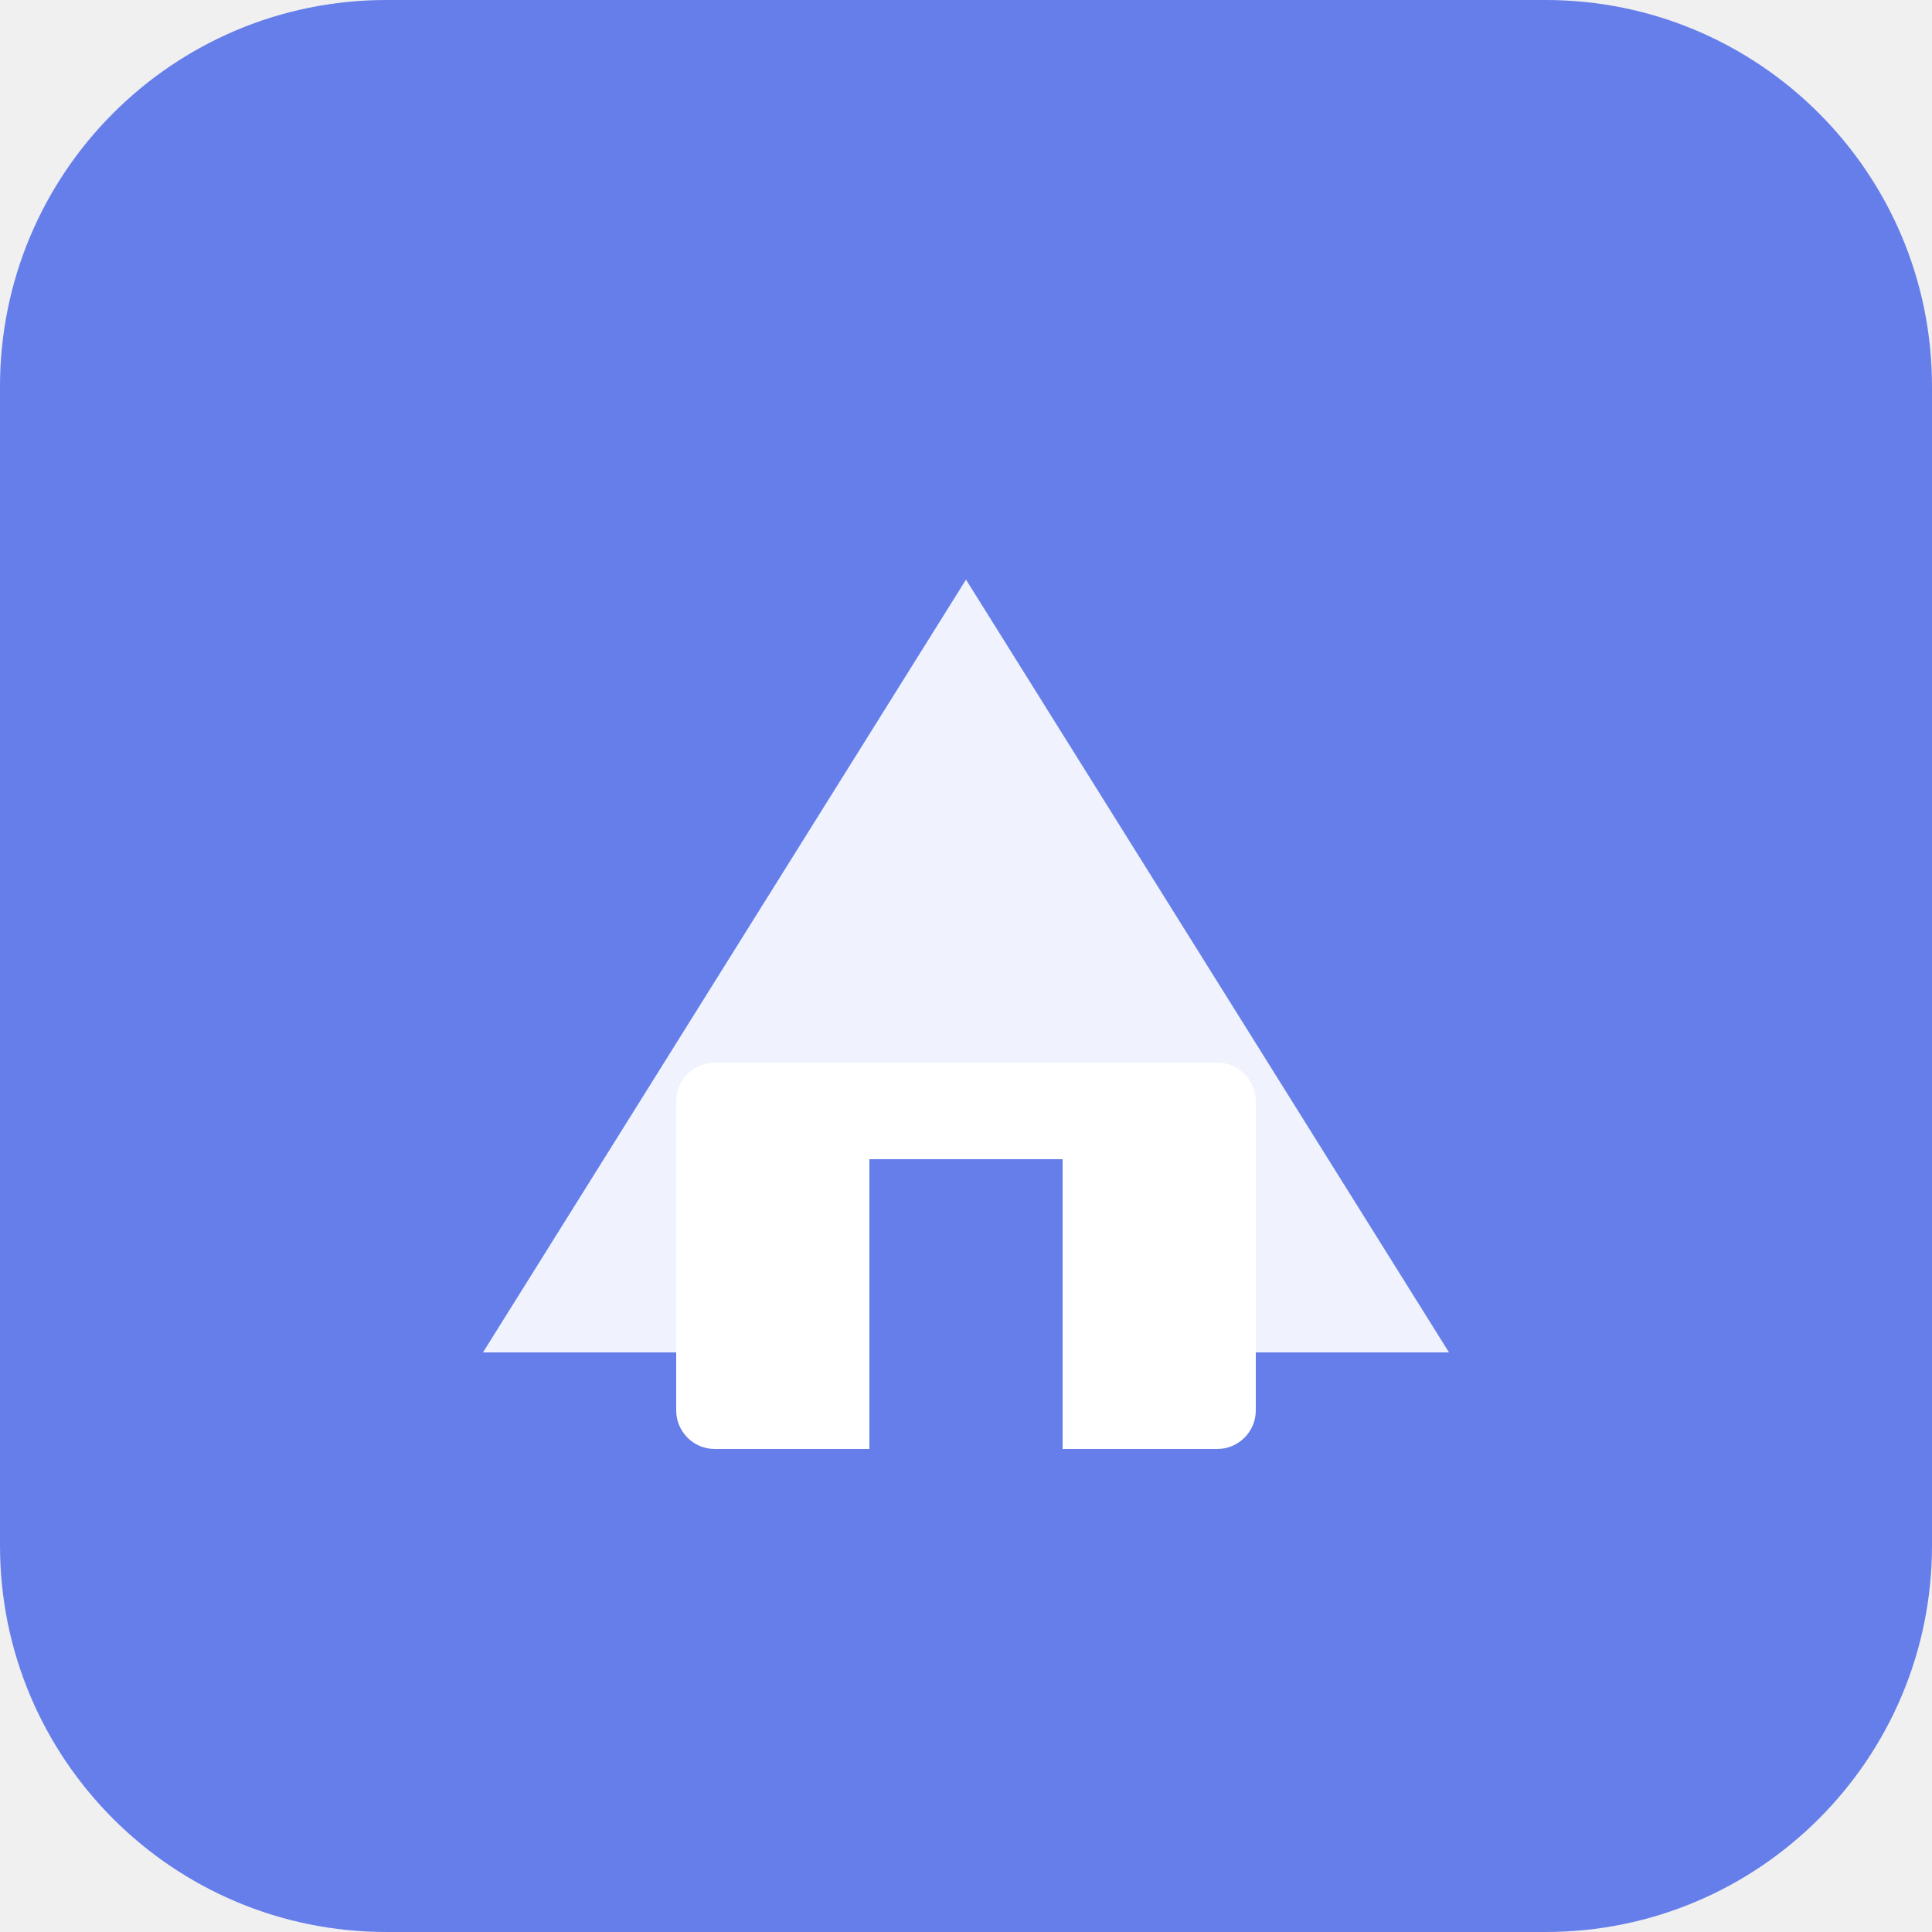
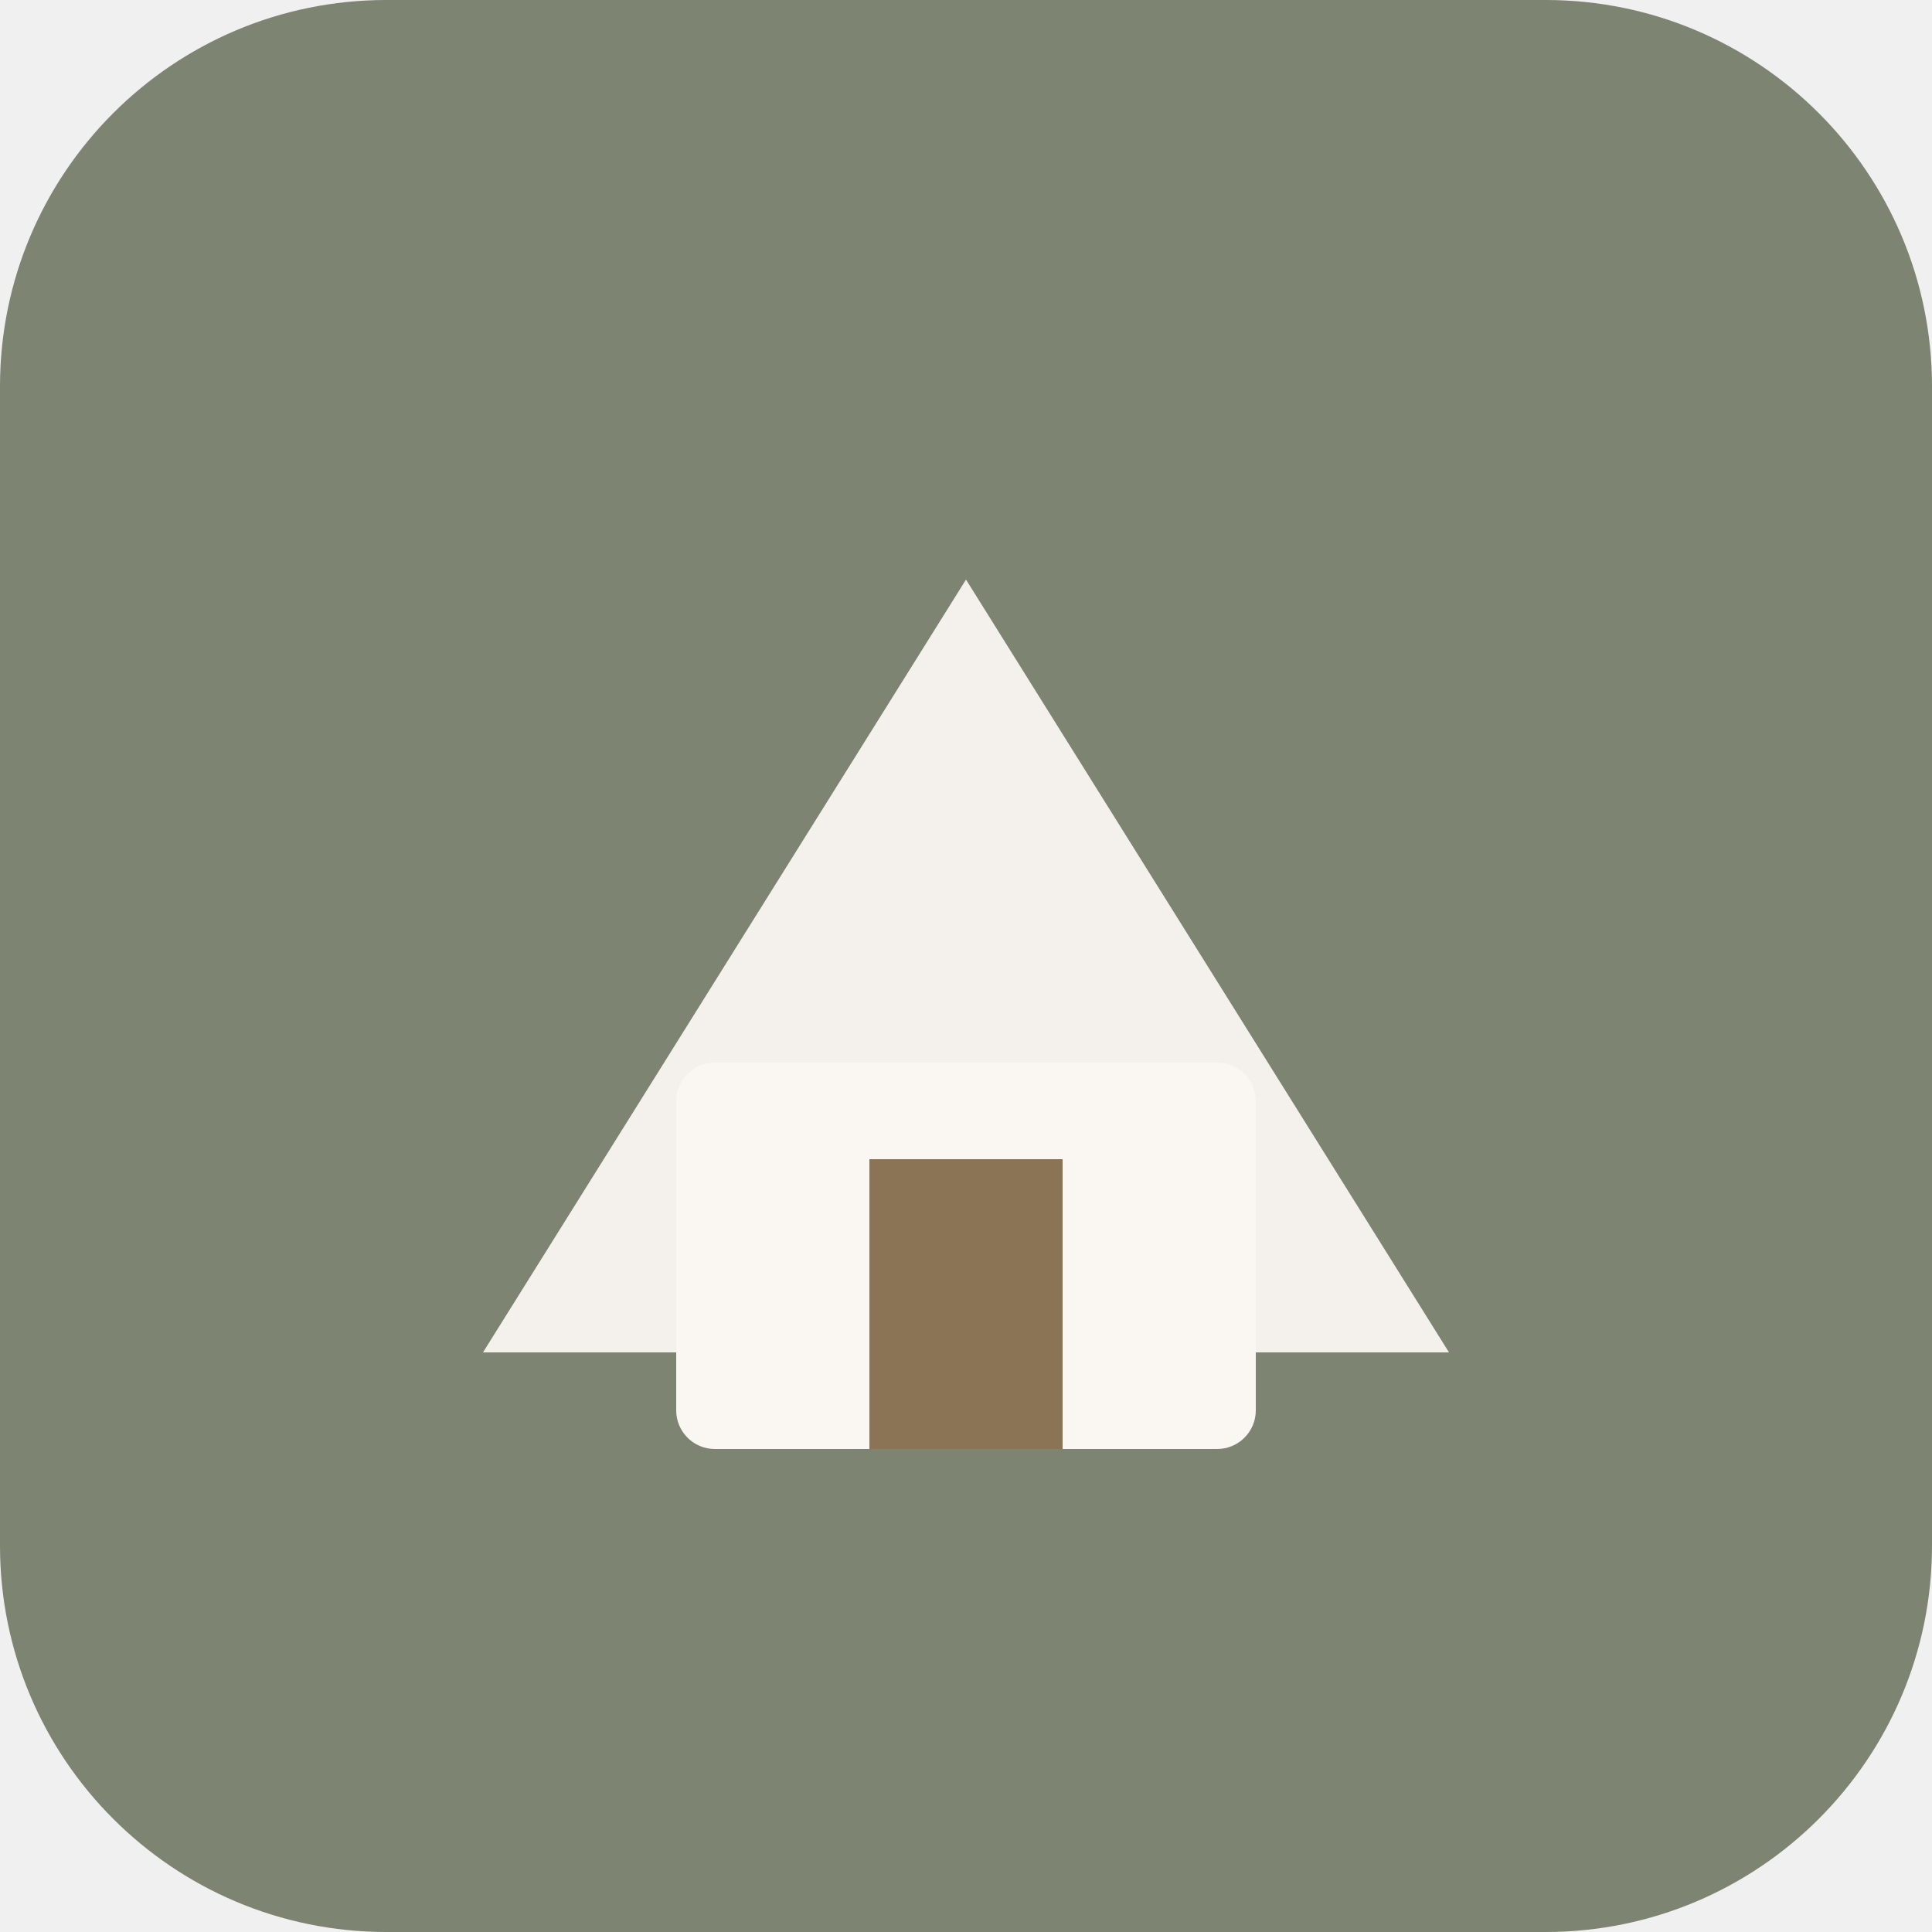
<svg xmlns="http://www.w3.org/2000/svg" viewBox="0 0 100 100">
-   <rect width="100" height="100" rx="20" fill="#667eea" />
-   <path d="M25 70 L50 30 L75 70 Z" fill="white" opacity="0.9" />
-   <rect x="35" y="55" width="30" height="20" rx="2" fill="white" />
-   <rect x="45" y="60" width="10" height="15" fill="#667eea" />
+   <rect width="100" height="100" rx="20" fill="#7D8471" />
+   <path d="M25 70 L50 30 L75 70 Z" fill="#FAF7F2" opacity="0.95" />
+   <rect x="35" y="55" width="30" height="20" rx="2" fill="#FAF7F2" />
+   <rect x="45" y="60" width="10" height="15" fill="#8B7355" />
</svg>
